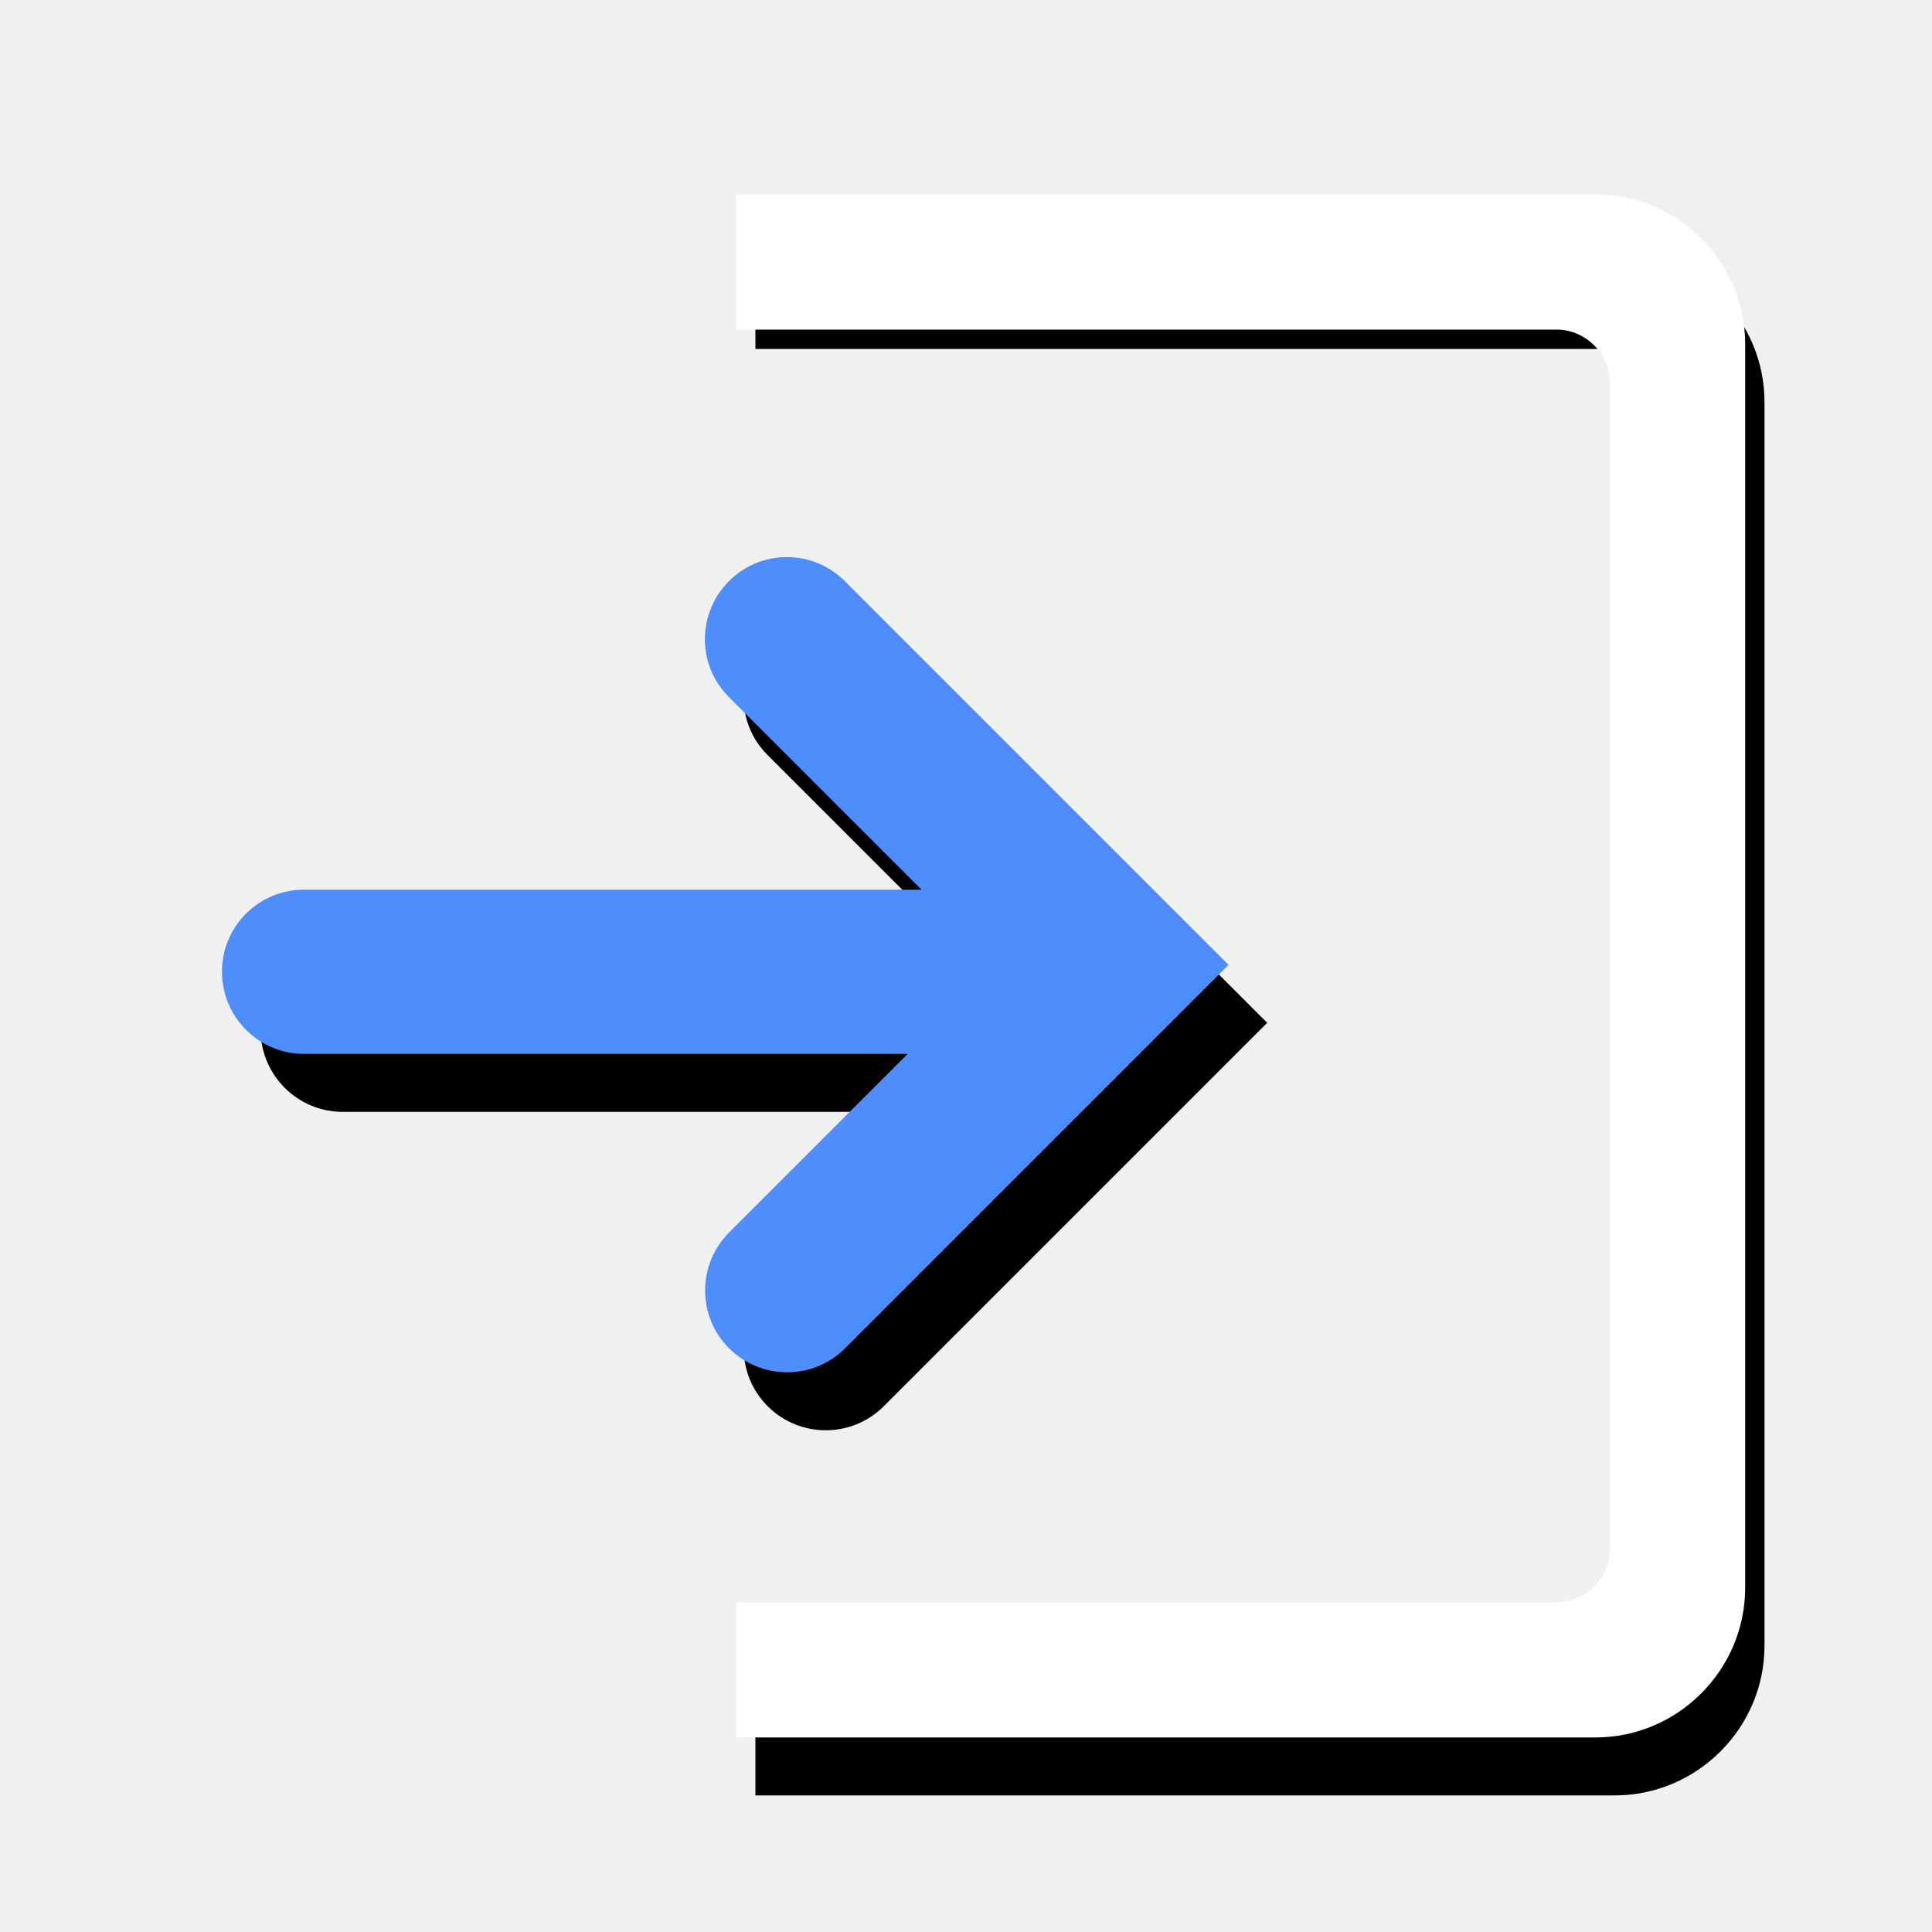
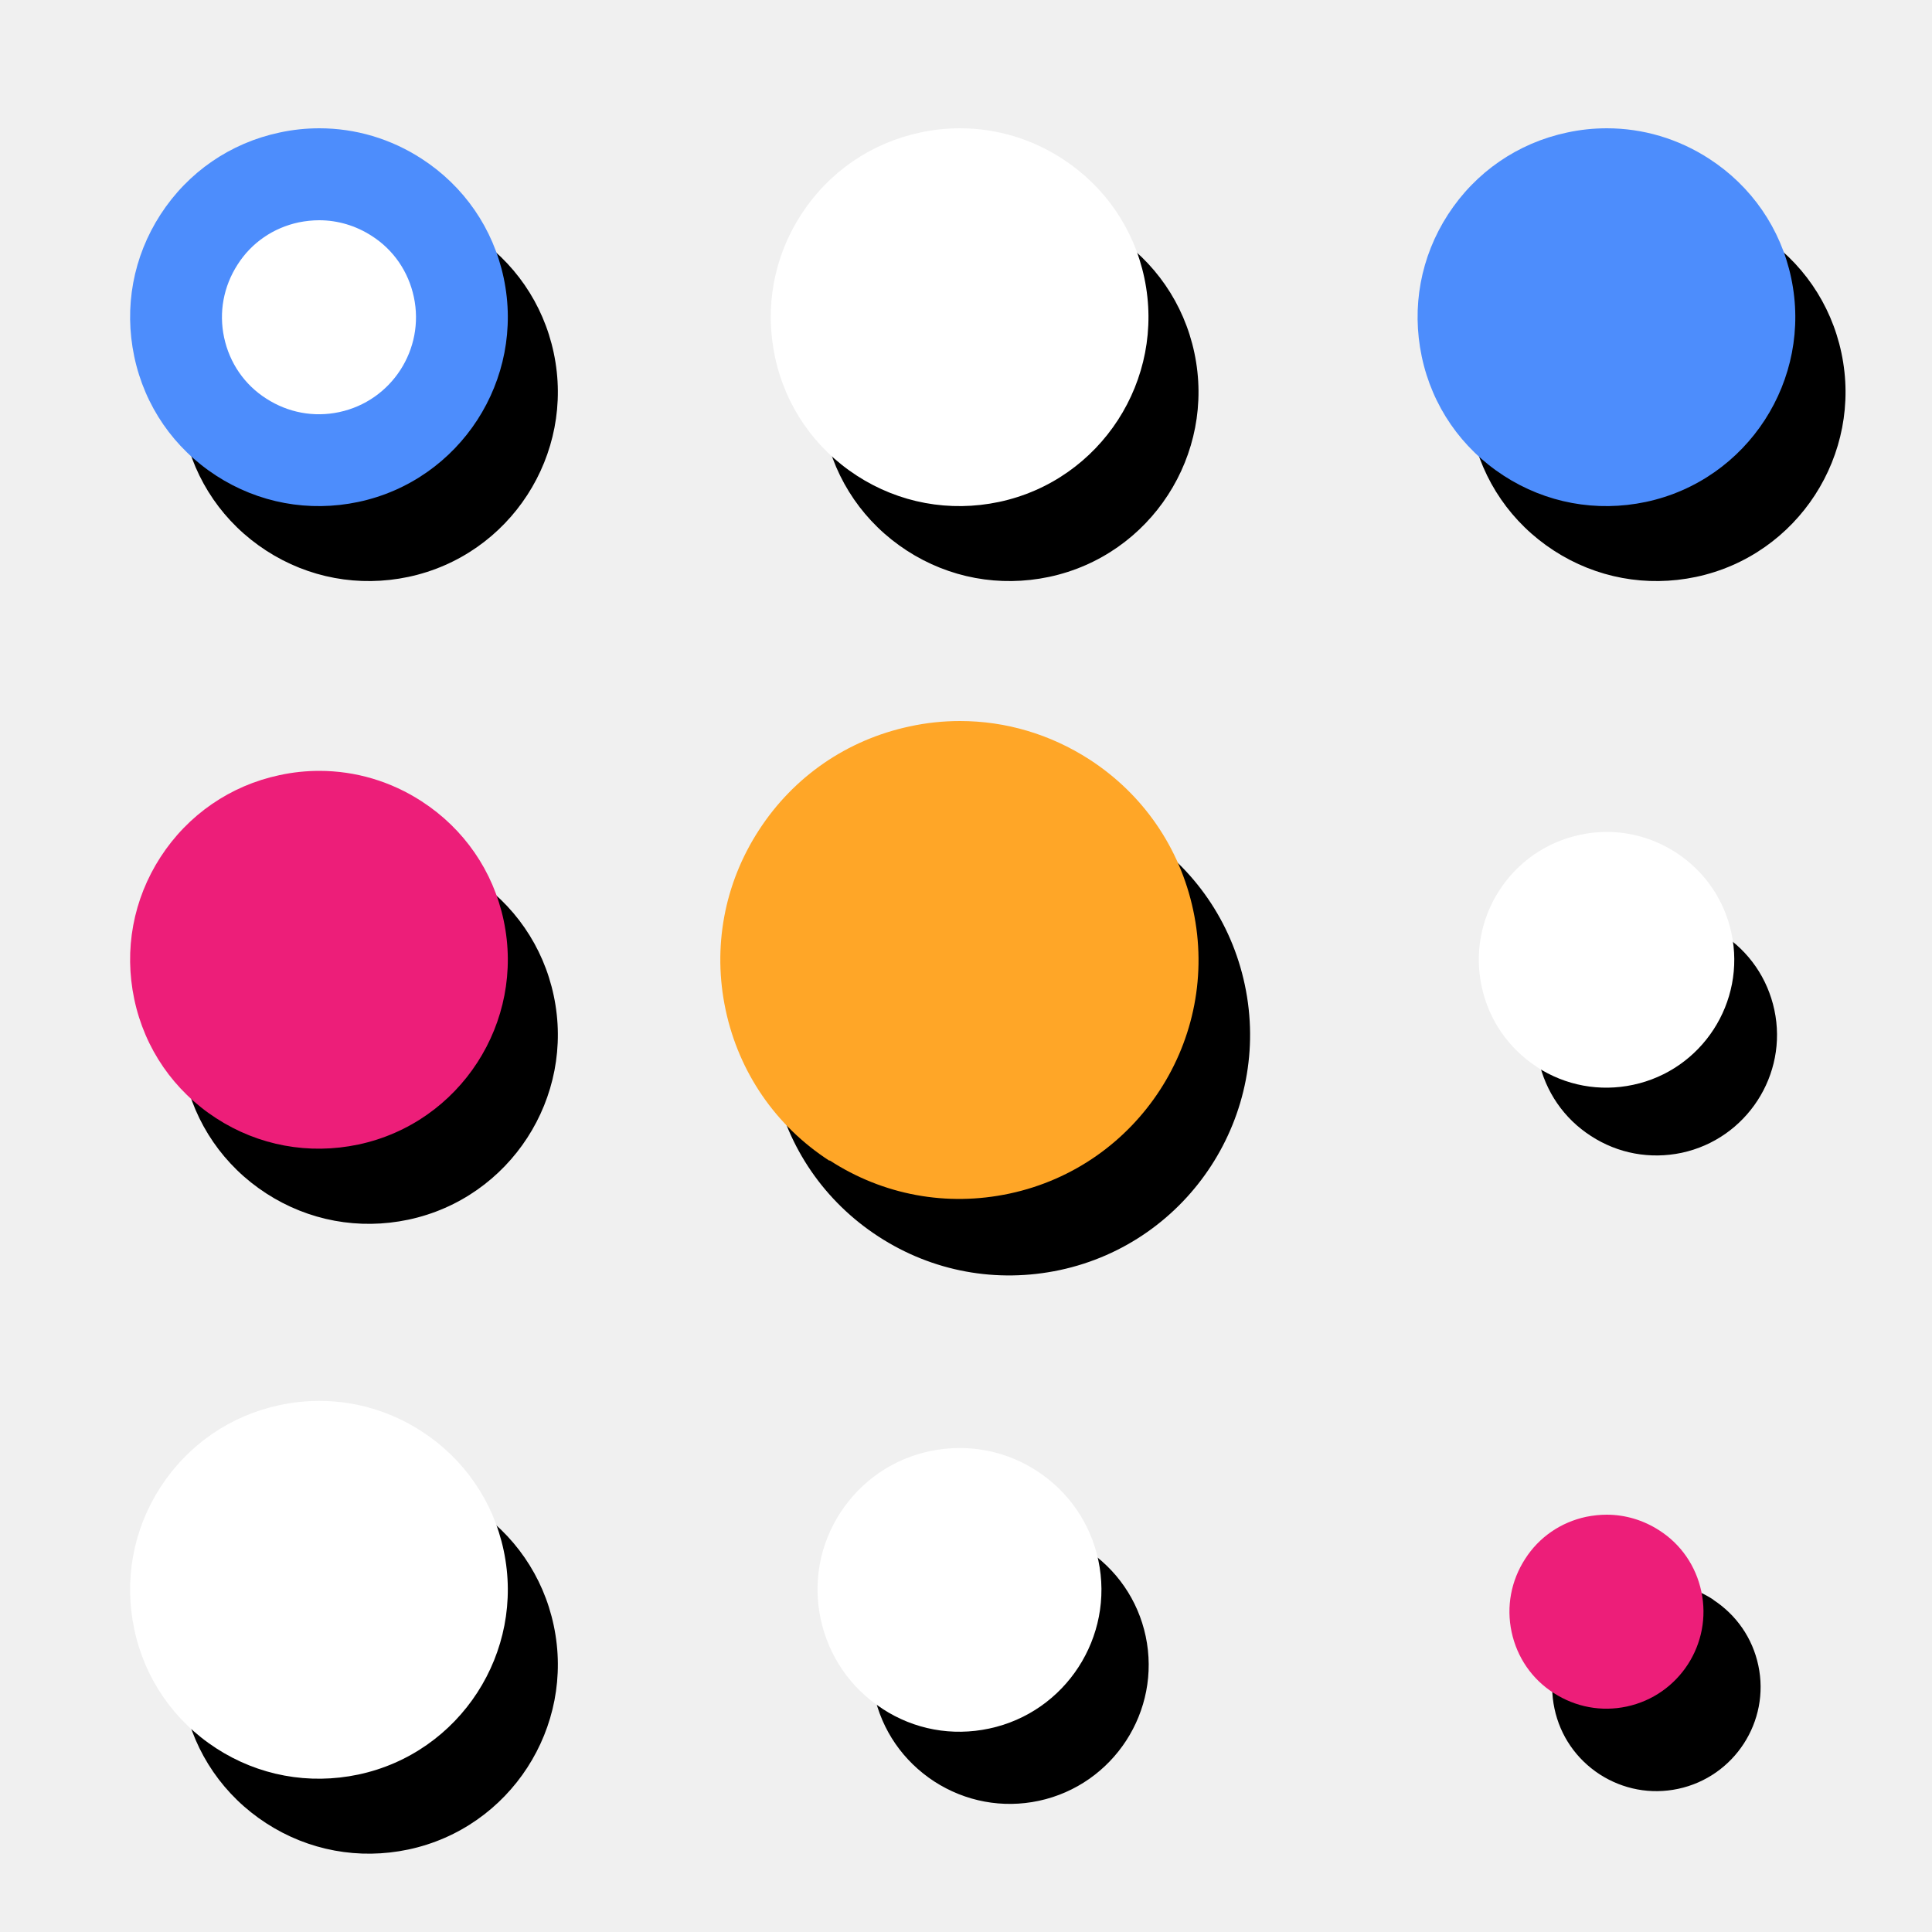
<svg xmlns="http://www.w3.org/2000/svg" id="icons" viewBox="0 0 100 100">
  <defs>
    <style>
      .cls-1 {
        fill: #fff;
      }

      .cls-2 {
        fill: #4d8dfc;
      }
+ 
+       .cls-3 {
+         fill: #ed1e79;
+       }
+ 
+       .cls-4 {
+         fill: #ffa627;
+       }
    </style>
  </defs>
-   <path d="M59.58,46.93l-13.85-13.85c-1.66-1.66-4.35-1.66-6,0-1.66,1.66-1.66,4.35,0,6l9.97,9.97h-31.97c-2.34,0-4.25,1.9-4.24,4.25,0,2.34,1.9,4.25,4.25,4.25h30.04s1.2,0,1.2,0l-9.24,9.24c-1.66,1.66-1.66,4.35,0,6,.83.83,1.92,1.24,3,1.24s2.17-.41,3-1.24l13.85-13.85,6-6-6-6Z" />
-   <path class="cls-2" d="M57.58,43.93l-13.85-13.85c-1.66-1.66-4.35-1.66-6,0-1.66,1.66-1.66,4.35,0,6l9.97,9.97H15.73c-2.34,0-4.25,1.9-4.24,4.25,0,2.34,1.9,4.25,4.25,4.25h30.04s1.2,0,1.2,0l-9.24,9.24c-1.66,1.66-1.66,4.35,0,6,.83.83,1.92,1.24,3,1.24s2.17-.41,3-1.24l13.85-13.85,6-6-6-6Z" />
-   <path d="M83.58,13.06h-44.48v5h44.48c1.49,0,2.75,1.26,2.75,2.75v64.37c0,1.49-1.26,2.75-2.75,2.75h-44.48v5h44.48c4.26,0,7.75-3.49,7.75-7.75V20.81c0-4.26-3.49-7.75-7.75-7.75Z" />
-   <path class="cls-1" d="M82.58,10.06h-44.48v7h42.48c1.49,0,2.75,1.26,2.75,2.75v60.37c0,1.49-1.26,2.75-2.75,2.75h-42.48v7h44.48c4.26,0,7.75-3.49,7.75-7.75V17.81c0-4.26-3.49-7.75-7.75-7.75Z" />
+   <path d="M24.42,12.1c-1.6-1.04-3.43-1.58-5.3-1.58-.68,0-1.37.07-2.06.22-2.55.54-4.74,2.05-6.16,4.24-1.42,2.19-1.9,4.8-1.36,7.36.54,2.55,2.05,4.74,4.24,6.16,2.19,1.42,4.8,1.9,7.36,1.36,5.27-1.12,8.64-6.33,7.52-11.6-.54-2.55-2.05-4.74-4.24-6.16ZM80.43,28.5c2.19,1.42,4.8,1.9,7.36,1.36,5.27-1.12,8.64-6.33,7.52-11.6-.54-2.55-2.05-4.74-4.24-6.16-1.6-1.04-3.43-1.58-5.3-1.58-.68,0-1.37.07-2.06.22-2.55.54-4.74,2.05-6.16,4.24-1.42,2.19-1.9,4.8-1.36,7.36.54,2.55,2.05,4.74,4.24,6.16ZM24.42,77.97c-1.6-1.04-3.43-1.58-5.3-1.58-.68,0-1.37.07-2.06.22-2.55.54-4.74,2.05-6.16,4.24-1.42,2.19-1.9,4.8-1.36,7.36.54,2.55,2.05,4.74,4.24,6.16,2.19,1.42,4.8,1.9,7.36,1.36,5.27-1.12,8.64-6.33,7.52-11.6-.54-2.55-2.05-4.74-4.24-6.16ZM24.42,45.37c-1.6-1.04-3.43-1.58-5.3-1.58-.68,0-1.37.07-2.06.22-2.55.54-4.74,2.05-6.16,4.24-1.42,2.19-1.9,4.8-1.36,7.36.54,2.55,2.05,4.74,4.24,6.16,2.19,1.42,4.8,1.9,7.36,1.36,5.27-1.12,8.64-6.33,7.52-11.6-.54-2.55-2.05-4.74-4.24-6.16ZM57.58,12.1c-1.6-1.04-3.43-1.58-5.3-1.58-.68,0-1.37.07-2.06.22-2.55.54-4.74,2.05-6.16,4.24-1.42,2.19-1.9,4.8-1.36,7.36.54,2.55,2.05,4.74,4.24,6.16,2.19,1.42,4.8,1.9,7.36,1.36,5.27-1.12,8.64-6.33,7.52-11.6-.54-2.55-2.05-4.74-4.24-6.16ZM56.17,80.15c-1.18-.76-2.52-1.16-3.89-1.16-.5,0-1.01.05-1.51.16-1.88.4-3.48,1.51-4.53,3.12-1.04,1.61-1.4,3.53-1,5.41.4,1.88,1.51,3.48,3.12,4.53,1.61,1.04,3.53,1.4,5.41,1,3.87-.83,6.35-4.65,5.53-8.52-.4-1.88-1.51-3.48-3.12-4.53ZM59.03,43.12c-2.04-1.32-4.37-2.01-6.75-2.01-.87,0-1.75.09-2.62.28-3.25.69-6.04,2.61-7.85,5.4-1.81,2.79-2.42,6.12-1.73,9.37.69,3.25,2.61,6.04,5.4,7.85,2.79,1.81,6.11,2.42,9.37,1.73,6.71-1.43,11.01-8.06,9.58-14.77-.69-3.25-2.61-6.04-5.4-7.85ZM89.13,48.34c-1.02-.66-2.19-1.01-3.38-1.01-.44,0-.88.05-1.31.14-1.63.35-3.03,1.31-3.93,2.71-.91,1.4-1.21,3.07-.87,4.69.35,1.63,1.31,3.03,2.71,3.93,1.4.91,3.06,1.21,4.69.87,3.36-.72,5.52-4.04,4.8-7.4-.35-1.63-1.31-3.03-2.71-3.93ZM88.67,82.79c-.88-.57-1.89-.87-2.92-.87-.38,0-.76.04-1.14.12-1.41.3-2.61,1.13-3.4,2.34-.78,1.21-1.05,2.65-.75,4.06.3,1.41,1.13,2.61,2.34,3.4,1.21.78,2.65,1.05,4.06.75,2.91-.62,4.77-3.49,4.15-6.39-.3-1.41-1.13-2.61-2.34-3.4Z" />
+   <path class="cls-2" d="M11.19,24.62c2.19,1.42,4.8,1.9,7.36,1.36,5.27-1.12,8.64-6.33,7.52-11.6-.54-2.55-2.05-4.74-4.24-6.16-1.6-1.04-3.43-1.58-5.3-1.58-.68,0-1.37.07-2.06.22-2.55.54-4.74,2.05-6.16,4.24-1.42,2.19-1.9,4.8-1.36,7.36s2.05,4.74,4.24,6.16Z" />
+   <path class="cls-2" d="M77.83,24.62c2.19,1.42,4.8,1.9,7.36,1.36,5.27-1.12,8.64-6.33,7.52-11.6-.54-2.55-2.05-4.74-4.24-6.16-1.6-1.04-3.43-1.58-5.3-1.58-.68,0-1.37.07-2.06.22-2.55.54-4.74,2.05-6.16,4.24-1.42,2.19-1.9,4.8-1.36,7.36s2.05,4.74,4.24,6.16Z" />
+   <path class="cls-1" d="M11.19,90.49c2.19,1.42,4.8,1.9,7.36,1.36,5.27-1.12,8.64-6.33,7.52-11.6-.54-2.55-2.05-4.74-4.24-6.16-1.6-1.04-3.43-1.58-5.3-1.58-.68,0-1.37.07-2.06.22-2.55.54-4.74,2.05-6.16,4.24-1.42,2.19-1.9,4.8-1.36,7.36s2.05,4.74,4.24,6.16Z" />
+   <path class="cls-3" d="M11.19,57.88c2.19,1.42,4.8,1.9,7.36,1.36,5.27-1.12,8.64-6.33,7.52-11.6-.54-2.55-2.05-4.74-4.24-6.16-1.6-1.04-3.43-1.58-5.3-1.58-.68,0-1.37.07-2.06.22-2.55.54-4.74,2.05-6.16,4.24-1.42,2.19-1.9,4.8-1.36,7.36s2.05,4.74,4.24,6.16Z" />
+   <path class="cls-1" d="M44.35,24.62c2.19,1.42,4.8,1.9,7.36,1.36,5.27-1.12,8.64-6.33,7.52-11.6-.54-2.55-2.05-4.74-4.24-6.16-1.6-1.04-3.43-1.58-5.3-1.58-.68,0-1.37.07-2.06.22-2.55.54-4.74,2.05-6.16,4.24-1.42,2.19-1.9,4.8-1.36,7.36s2.05,4.74,4.24,6.16Z" />
+   <path class="cls-1" d="M45.68,88.45c1.64,1.07,3.6,1.43,5.52,1.02,3.96-.84,6.49-4.75,5.65-8.71-.41-1.92-1.54-3.56-3.19-4.63-1.2-.78-2.58-1.18-3.98-1.18-.51,0-1.03.05-1.55.16-1.92.41-3.56,1.54-4.63,3.18-1.07,1.64-1.43,3.61-1.02,5.52s1.54,3.56,3.19,4.63Z" />
+   <path class="cls-4" d="M42.94,60.06c2.77,1.8,6.07,2.41,9.31,1.72,6.67-1.42,10.94-8,9.51-14.67-.69-3.23-2.59-6-5.37-7.8-2.03-1.31-4.34-1.99-6.7-1.99-.87,0-1.74.09-2.61.28-3.23.69-6,2.59-7.8,5.37-1.8,2.77-2.41,6.08-1.72,9.31s2.59,6,5.37,7.8Z" />
+   <path class="cls-1" d="M79.55,55.23c1.48.96,3.25,1.29,4.98.92,3.57-.76,5.85-4.28,5.09-7.85-.37-1.73-1.39-3.21-2.87-4.17-1.08-.7-2.32-1.07-3.58-1.07-.46,0-.93.05-1.39.15-1.73.37-3.21,1.39-4.17,2.87-.96,1.48-1.29,3.25-.92,4.98s1.39,3.21,2.87,4.17Z" />
+   <path class="cls-3" d="M80.42,87.63c1.13.73,2.47.98,3.78.7,2.71-.58,4.44-3.25,3.86-5.96-.28-1.31-1.05-2.44-2.18-3.16-.82-.53-1.76-.81-2.72-.81-.35,0-.71.04-1.06.11-1.31.28-2.44,1.05-3.16,2.18-.73,1.13-.98,2.47-.7,3.78s1.05,2.44,2.18,3.16Z" />
+   <path class="cls-1" d="M13.78,20.63c1.13.73,2.47.98,3.78.7,2.71-.58,4.44-3.25,3.86-5.96-.28-1.31-1.05-2.44-2.18-3.16-.82-.53-1.76-.81-2.72-.81-.35,0-.71.04-1.06.11-1.31.28-2.44,1.05-3.16,2.18-.73,1.13-.98,2.47-.7,3.78s1.05,2.44,2.18,3.16Z" />
</svg>
